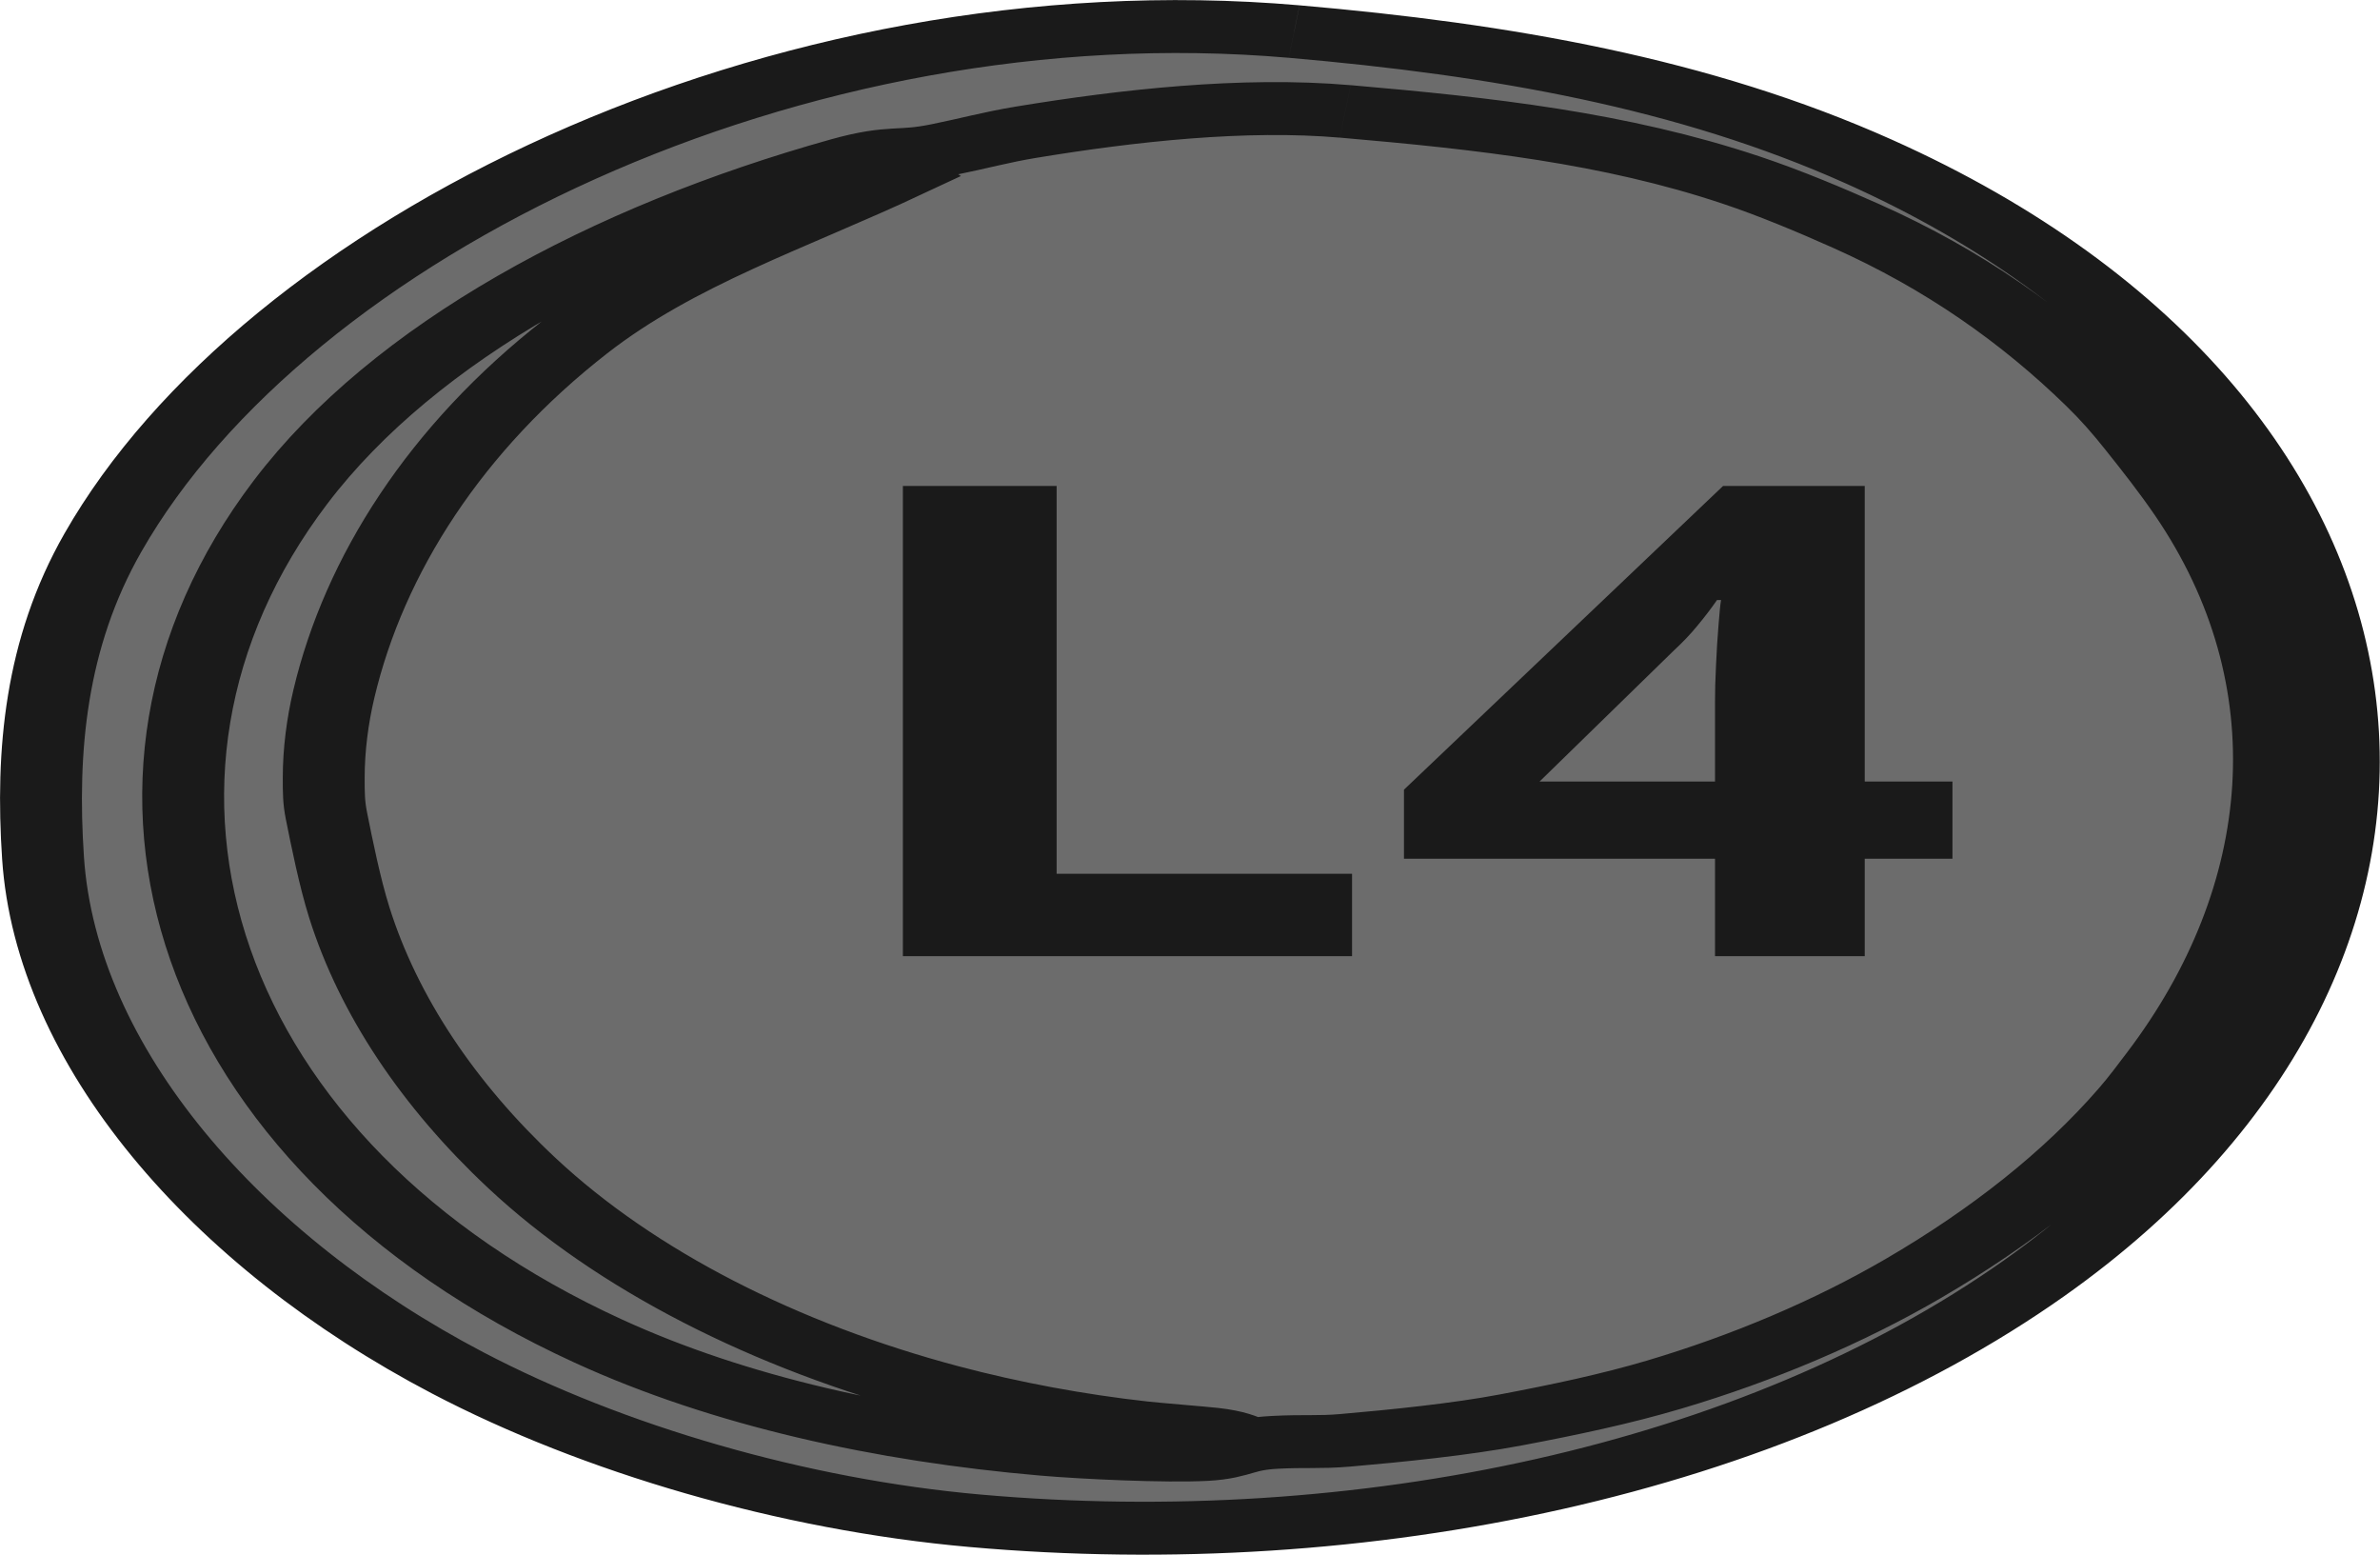
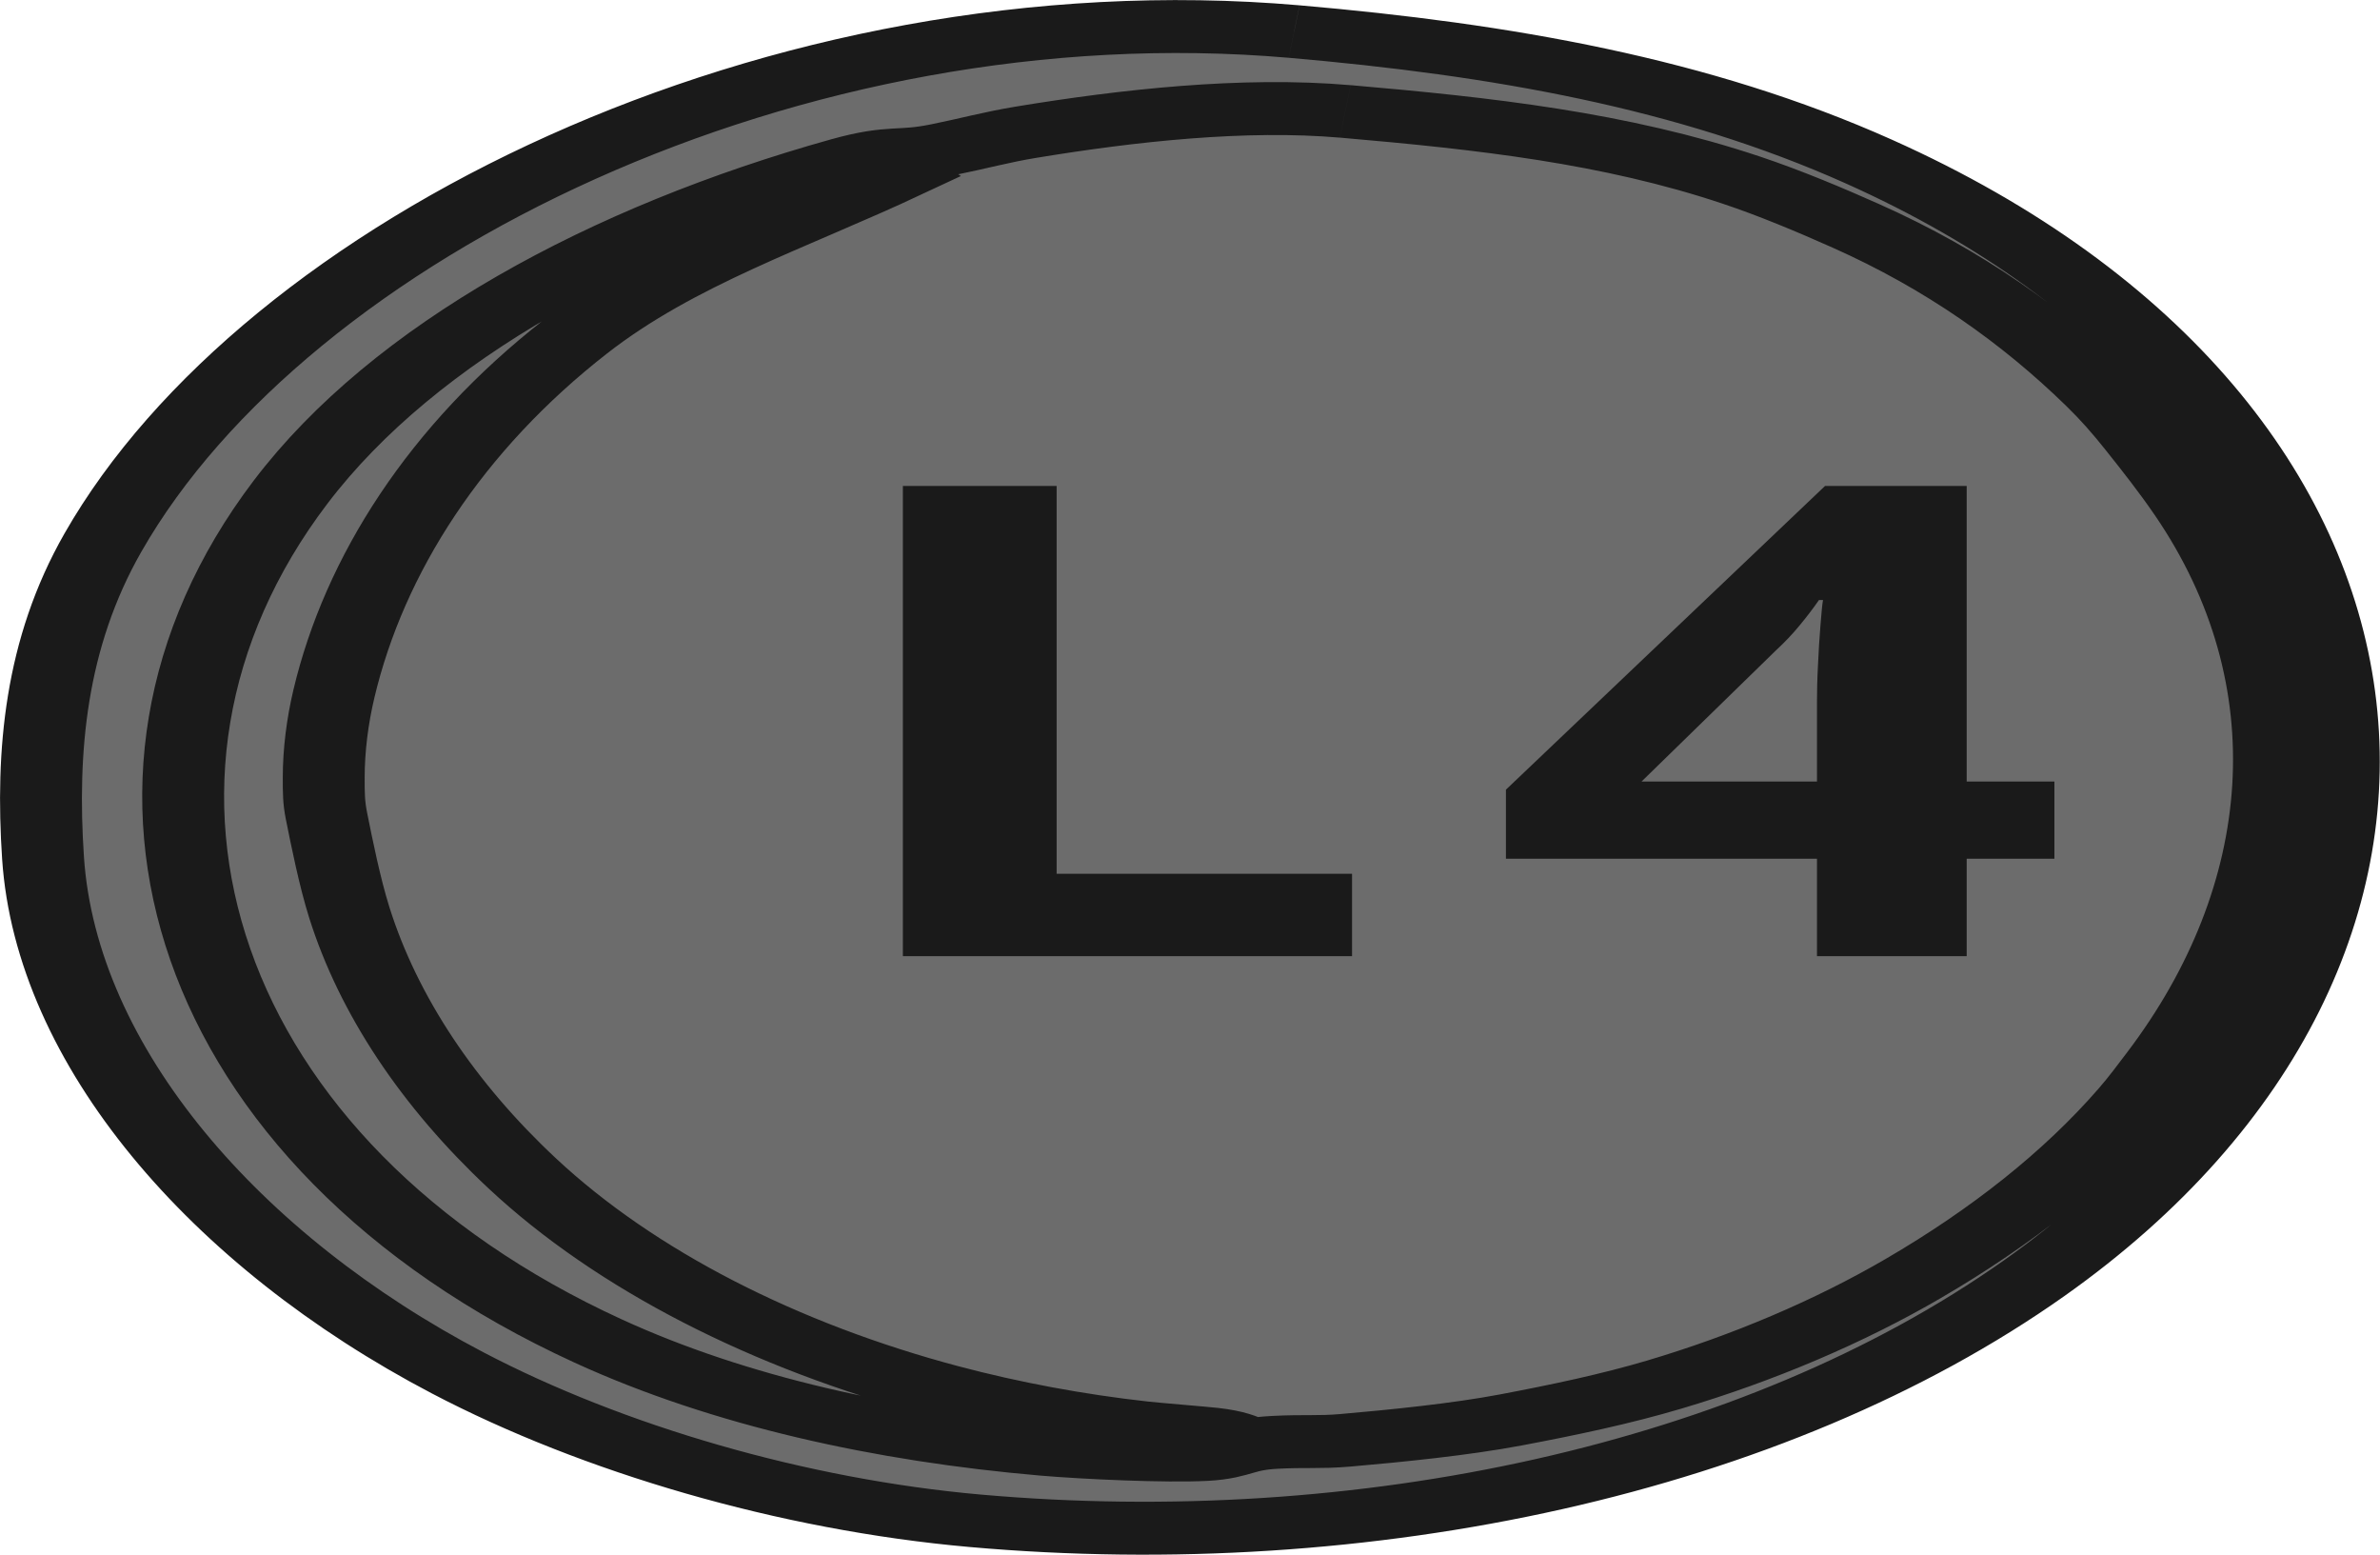
<svg xmlns="http://www.w3.org/2000/svg" width="49" height="32" viewBox="0 0 49 32">
  <g transform="scale(0.60057,0.38813) translate(-47.8949,-249.644)">
    <g id="LGRIP" transform="matrix(1.10603,0,0,1.10603,-33.69623,-32.92115)">
      <path style="fill:#6c6c6c;fill-opacity:1;stroke:#1a1a1a;stroke-width:2.538;stroke-dasharray:none;stroke-opacity:1;opacity:1" d="m 113.881,256.99 c -15.79,-2.112 -31.564,10 -36.921,24.502 -1.785,4.833 -2.077,10.009 -1.857,15.115 0.408,9.479 5.634,18.848 12.855,24.699 4.49,3.638 10.372,6.312 16.029,7.088 12.044,1.652 24.439,-2.453 32.832,-11.632 14.14,-15.466 12.372,-41.427 -5.127,-53.54 -5.431,-3.76 -11.396,-5.373 -17.81,-6.232 m 1.583,3.829 c -3.154,-0.422 -6.739,0.194 -9.895,0.998 -0.926,0.236 -1.644,0.548 -2.573,0.836 -1.366,0.423 -1.469,0.023 -2.968,0.671 -7.197,3.11 -13.707,8.526 -17.254,15.75 -6.757,13.763 -3.055,31.777 9.537,40.703 4.099,2.905 8.939,4.533 13.852,5.191 1.295,0.173 3.776,0.342 4.947,0.247 0.939,-0.077 0.994,-0.485 2.177,-0.581 0.915,-0.075 1.37,0.011 2.177,-0.097 1.573,-0.211 3.576,-0.521 5.145,-0.981 1.649,-0.483 3.235,-0.999 4.749,-1.694 2.748,-1.262 5.42,-3.016 7.718,-5.09 2.733,-2.467 5.067,-5.316 6.842,-8.475 0.348,-0.619 0.611,-1.173 0.925,-1.814 4.075,-8.321 4.649,-18.268 0.88,-26.805 -0.497,-1.125 -1.021,-2.153 -1.573,-3.225 -0.419,-0.814 -0.801,-1.489 -1.284,-2.217 -2.061,-3.106 -4.529,-5.829 -7.57,-7.926 -1.109,-0.765 -2.345,-1.571 -3.562,-2.2 -3.921,-2.025 -7.949,-2.714 -12.269,-3.292 m -14.644,2.131 0.792,0.806 c -3.546,2.571 -7.114,4.371 -10.006,7.86 -4.028,4.861 -6.543,10.949 -7.49,17.131 -0.2,1.306 -0.315,2.687 -0.315,4.031 0,0.714 1.99e-4,1.166 0.084,1.814 0.167,1.29 0.415,3.194 0.708,4.635 0.909,4.47 2.769,8.76 5.35,12.495 3.226,4.67 7.864,8.307 13.054,10.44 1.96,0.805 4.071,1.414 6.135,1.767 0.458,0.078 1.887,0.256 2.172,0.306 0.605,0.106 0.763,0.26 0.994,0.386 m -10.29,-61.47 -0.396,0.605" id="LGRIP-9" />
-       <text x="98.911" y="301.325" style="font-size:31.582px;line-height:1.25;font-family:'Bitstream Vera Sans Mono';letter-spacing:0px;word-spacing:0px;fill:#1a1a1a;opacity:1">
+       <text x="98.911" y="301.325" style="font-size:31.582px;line-height:1.25;font-family:'Bitstream Vera Sans Mono';letter-spacing:3.158px;word-spacing:0px;fill:#1a1a1a;opacity:1">
        <tspan style="font-style:normal;font-variant:normal;font-weight:bold;font-stretch:normal;font-size:31.582px;font-family:'Apolonia Nova OT';-inkscape-font-specification:'Apolonia Nova OT Bold';fill:#1a1a1a" x="98.911" y="301.325">L4</tspan>
      </text>
    </g>
  </g>
</svg>
